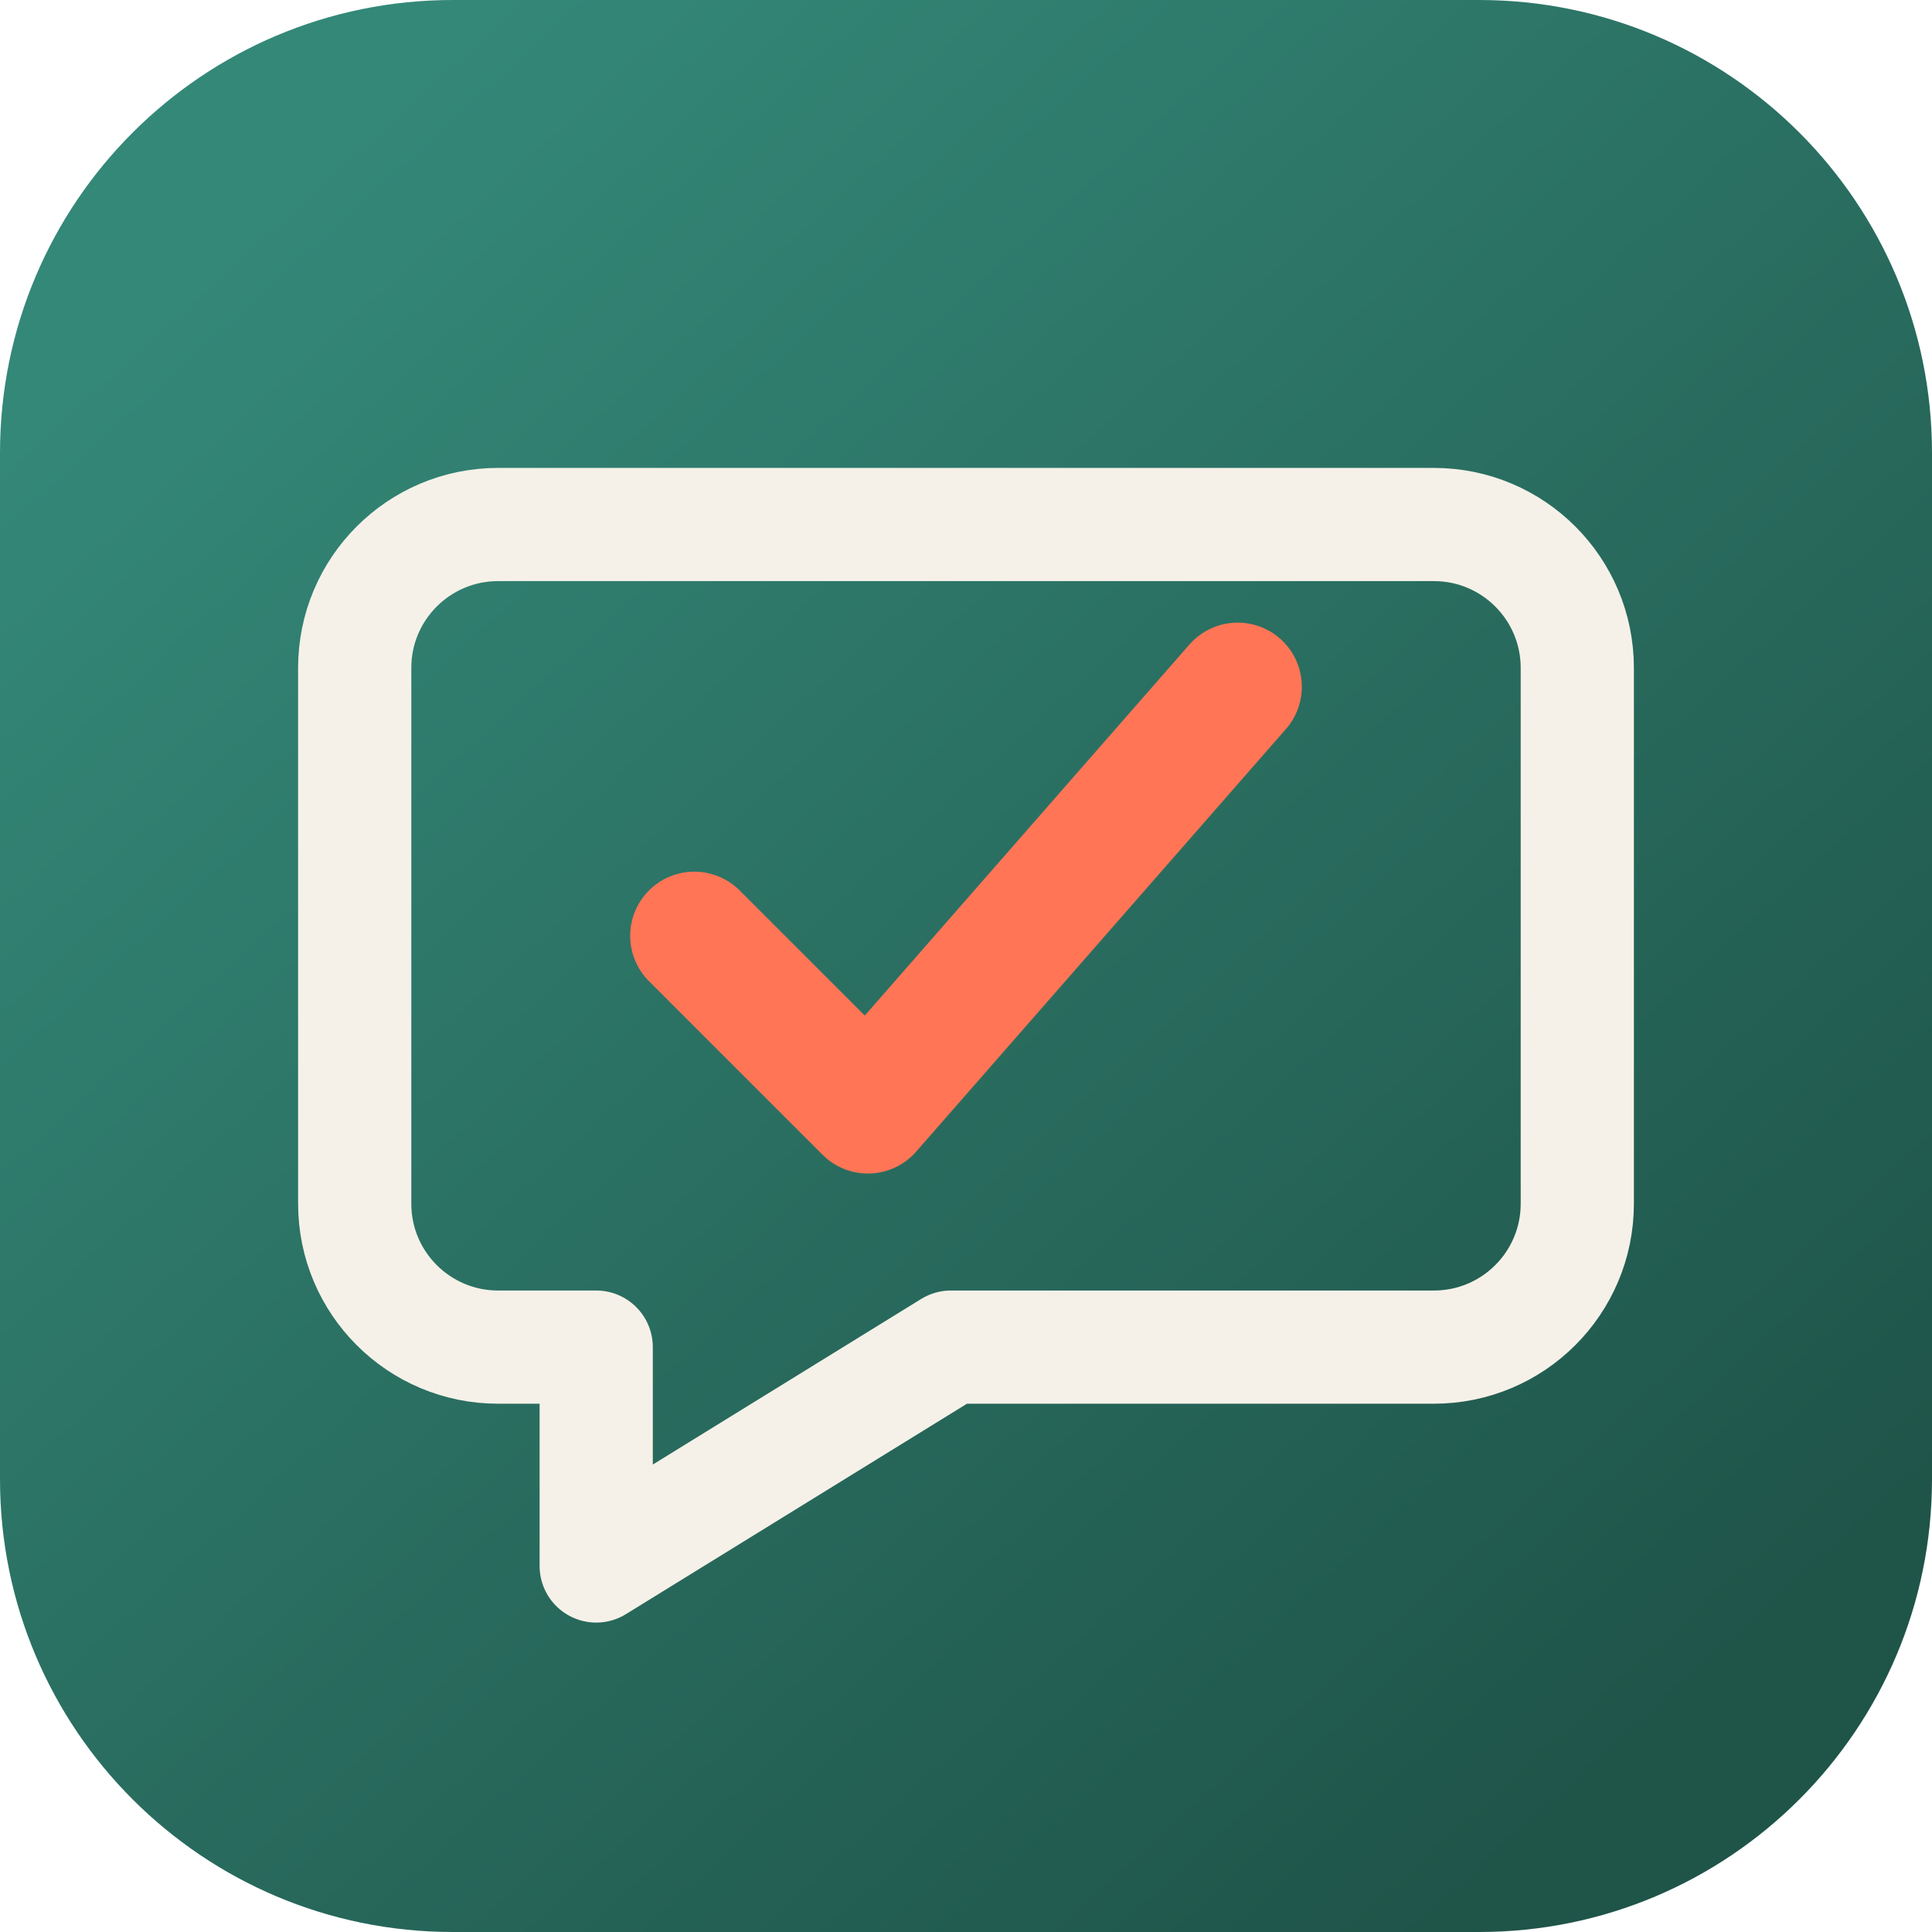
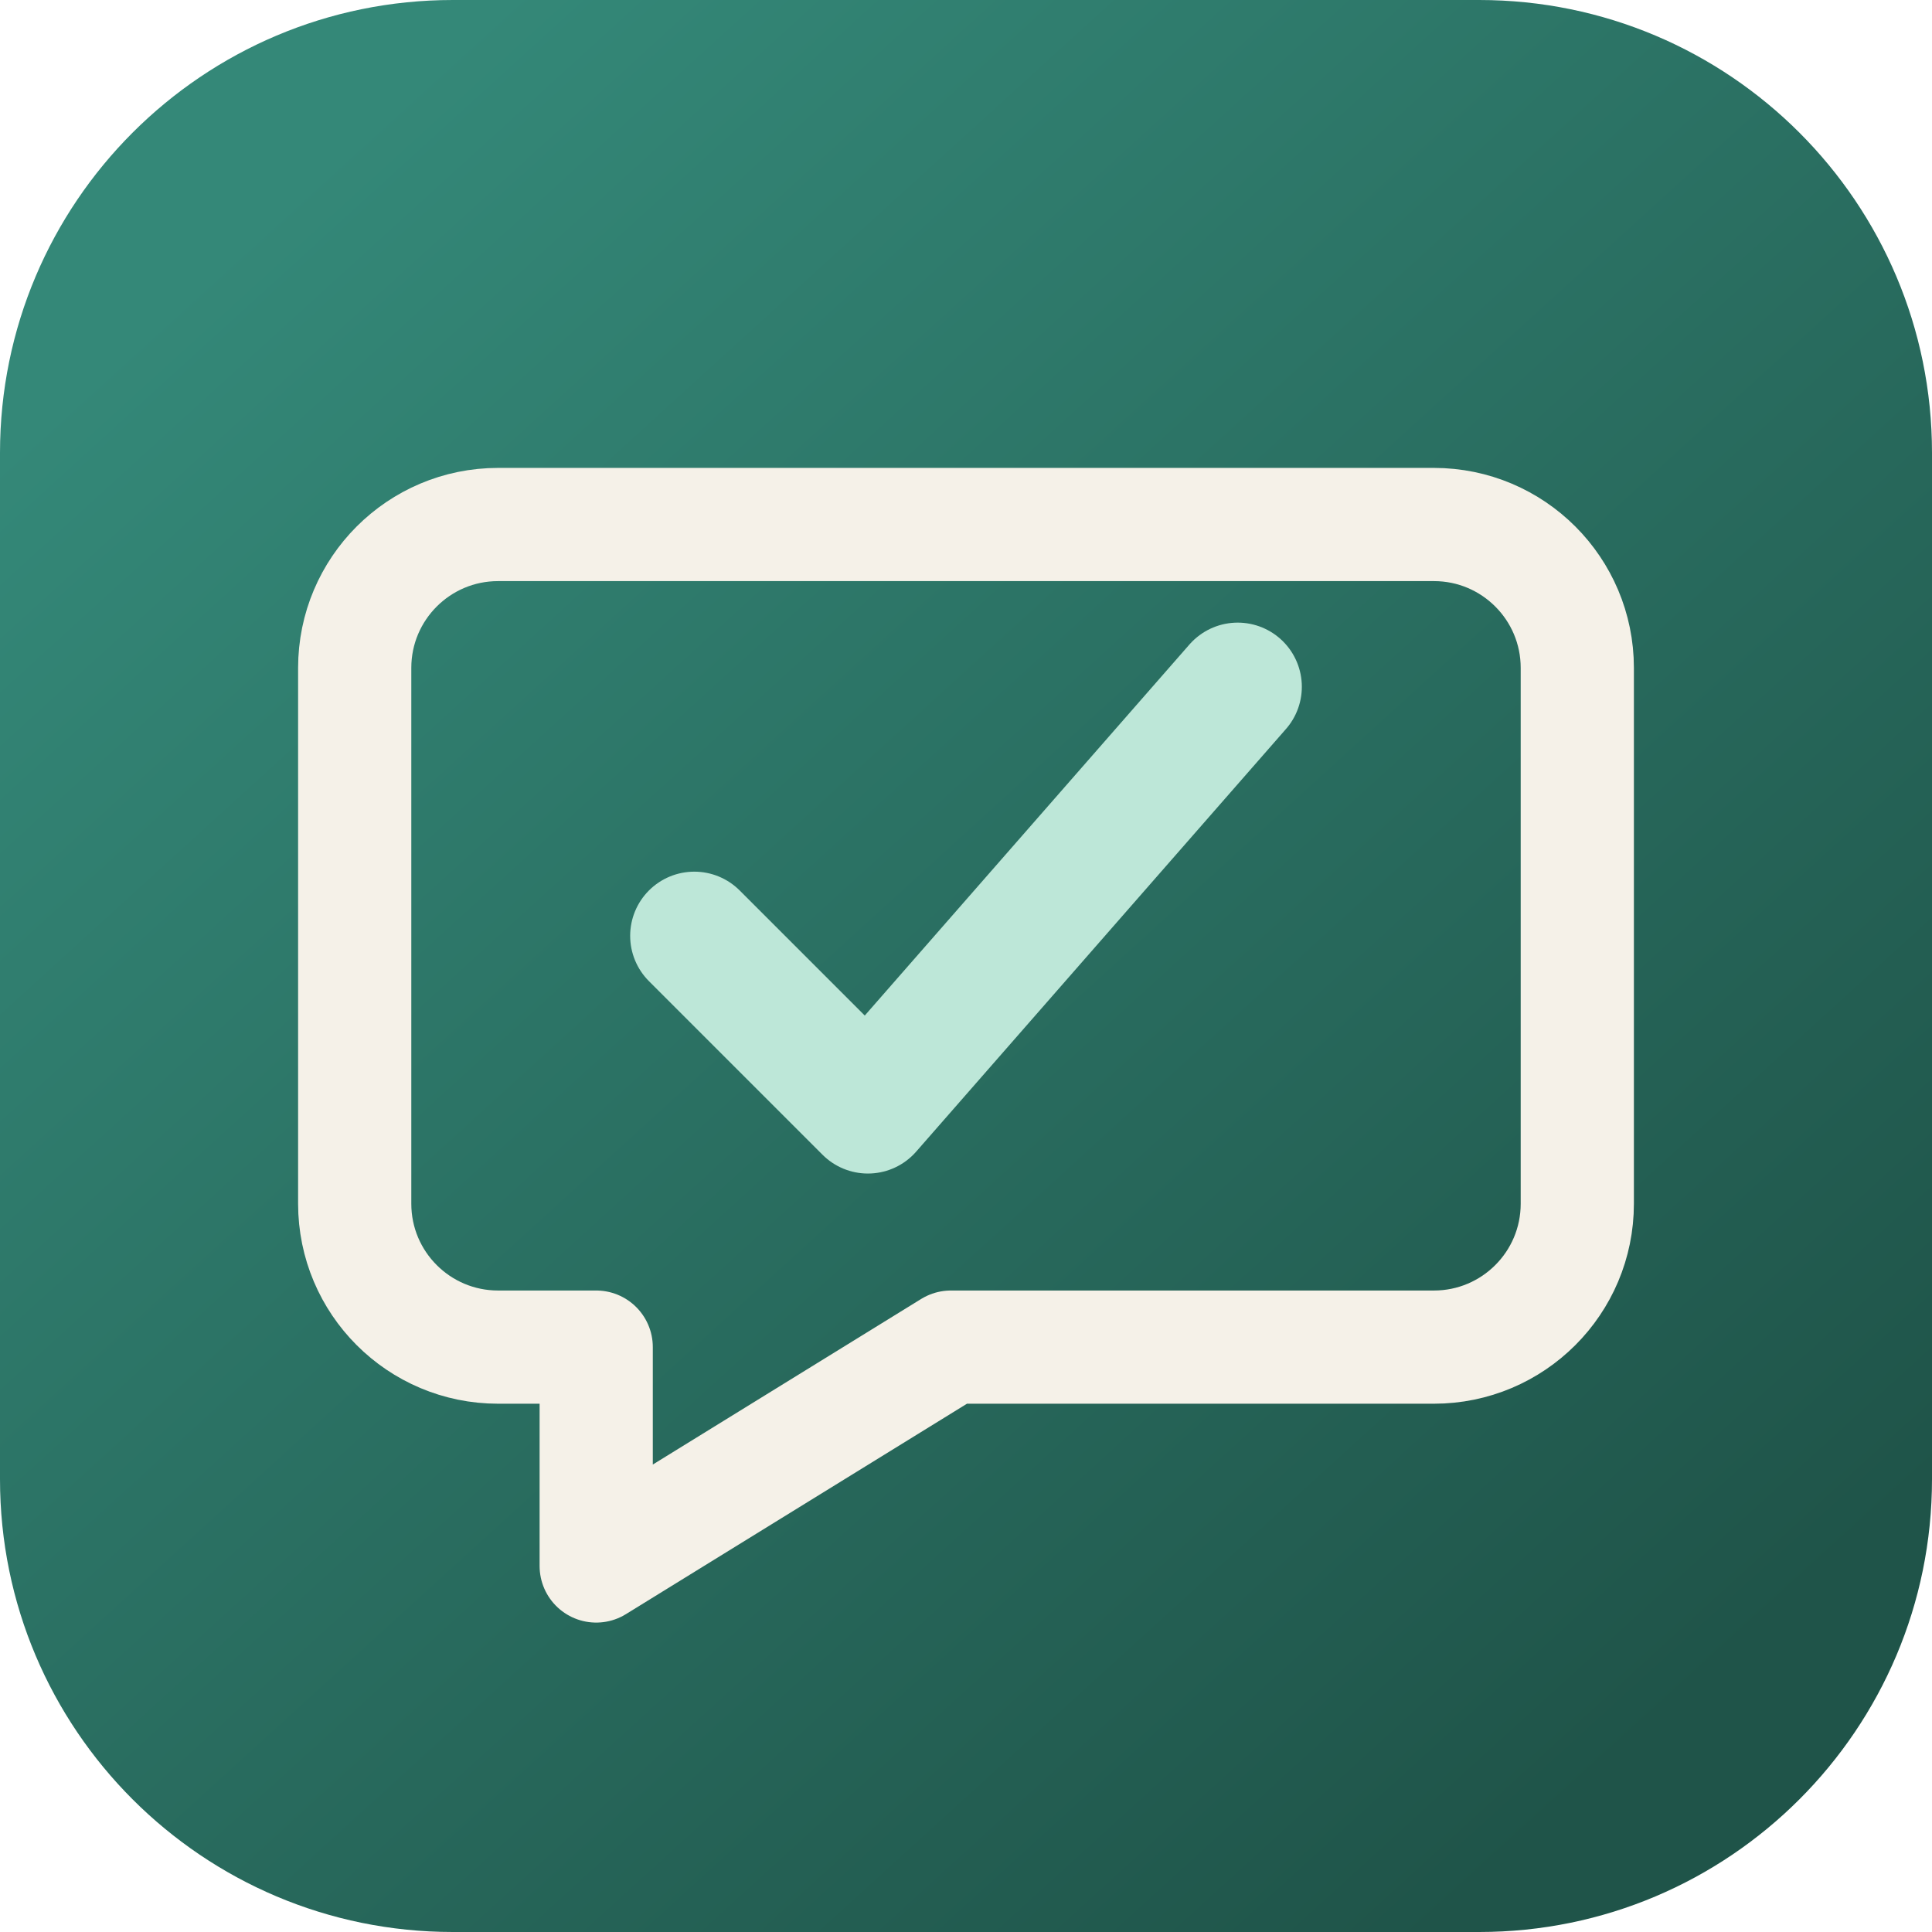
<svg xmlns="http://www.w3.org/2000/svg" width="512" height="512" viewBox="0 0 512 512">
  <defs>
    <linearGradient id="brand" x1="72" y1="54" x2="440" y2="458" gradientUnits="userSpaceOnUse">
      <stop stop-color="#348878" />
      <stop offset="1" stop-color="#1f5449" />
    </linearGradient>
  </defs>
  <rect width="512" height="512" rx="120" fill="url(#brand)" />
  <path d="M132 139h248a38 38 0 0 1 38 38v142a38 38 0 0 1-38 38H252l-94 58v-58h-26a38 38 0 0 1-38-38V177a38 38 0 0 1 38-38Z" fill="none" stroke="#f5f1e8" stroke-width="30" stroke-linecap="round" stroke-linejoin="round" />
-   <path d="m184 248 46 46 98-112" fill="none" stroke="#ff7556" stroke-width="34" stroke-linecap="round" stroke-linejoin="round" />
+   <path d="m184 248 46 46 98-112" fill="none" stroke="#bde7d8" stroke-width="34" stroke-linecap="round" stroke-linejoin="round" />
</svg>
